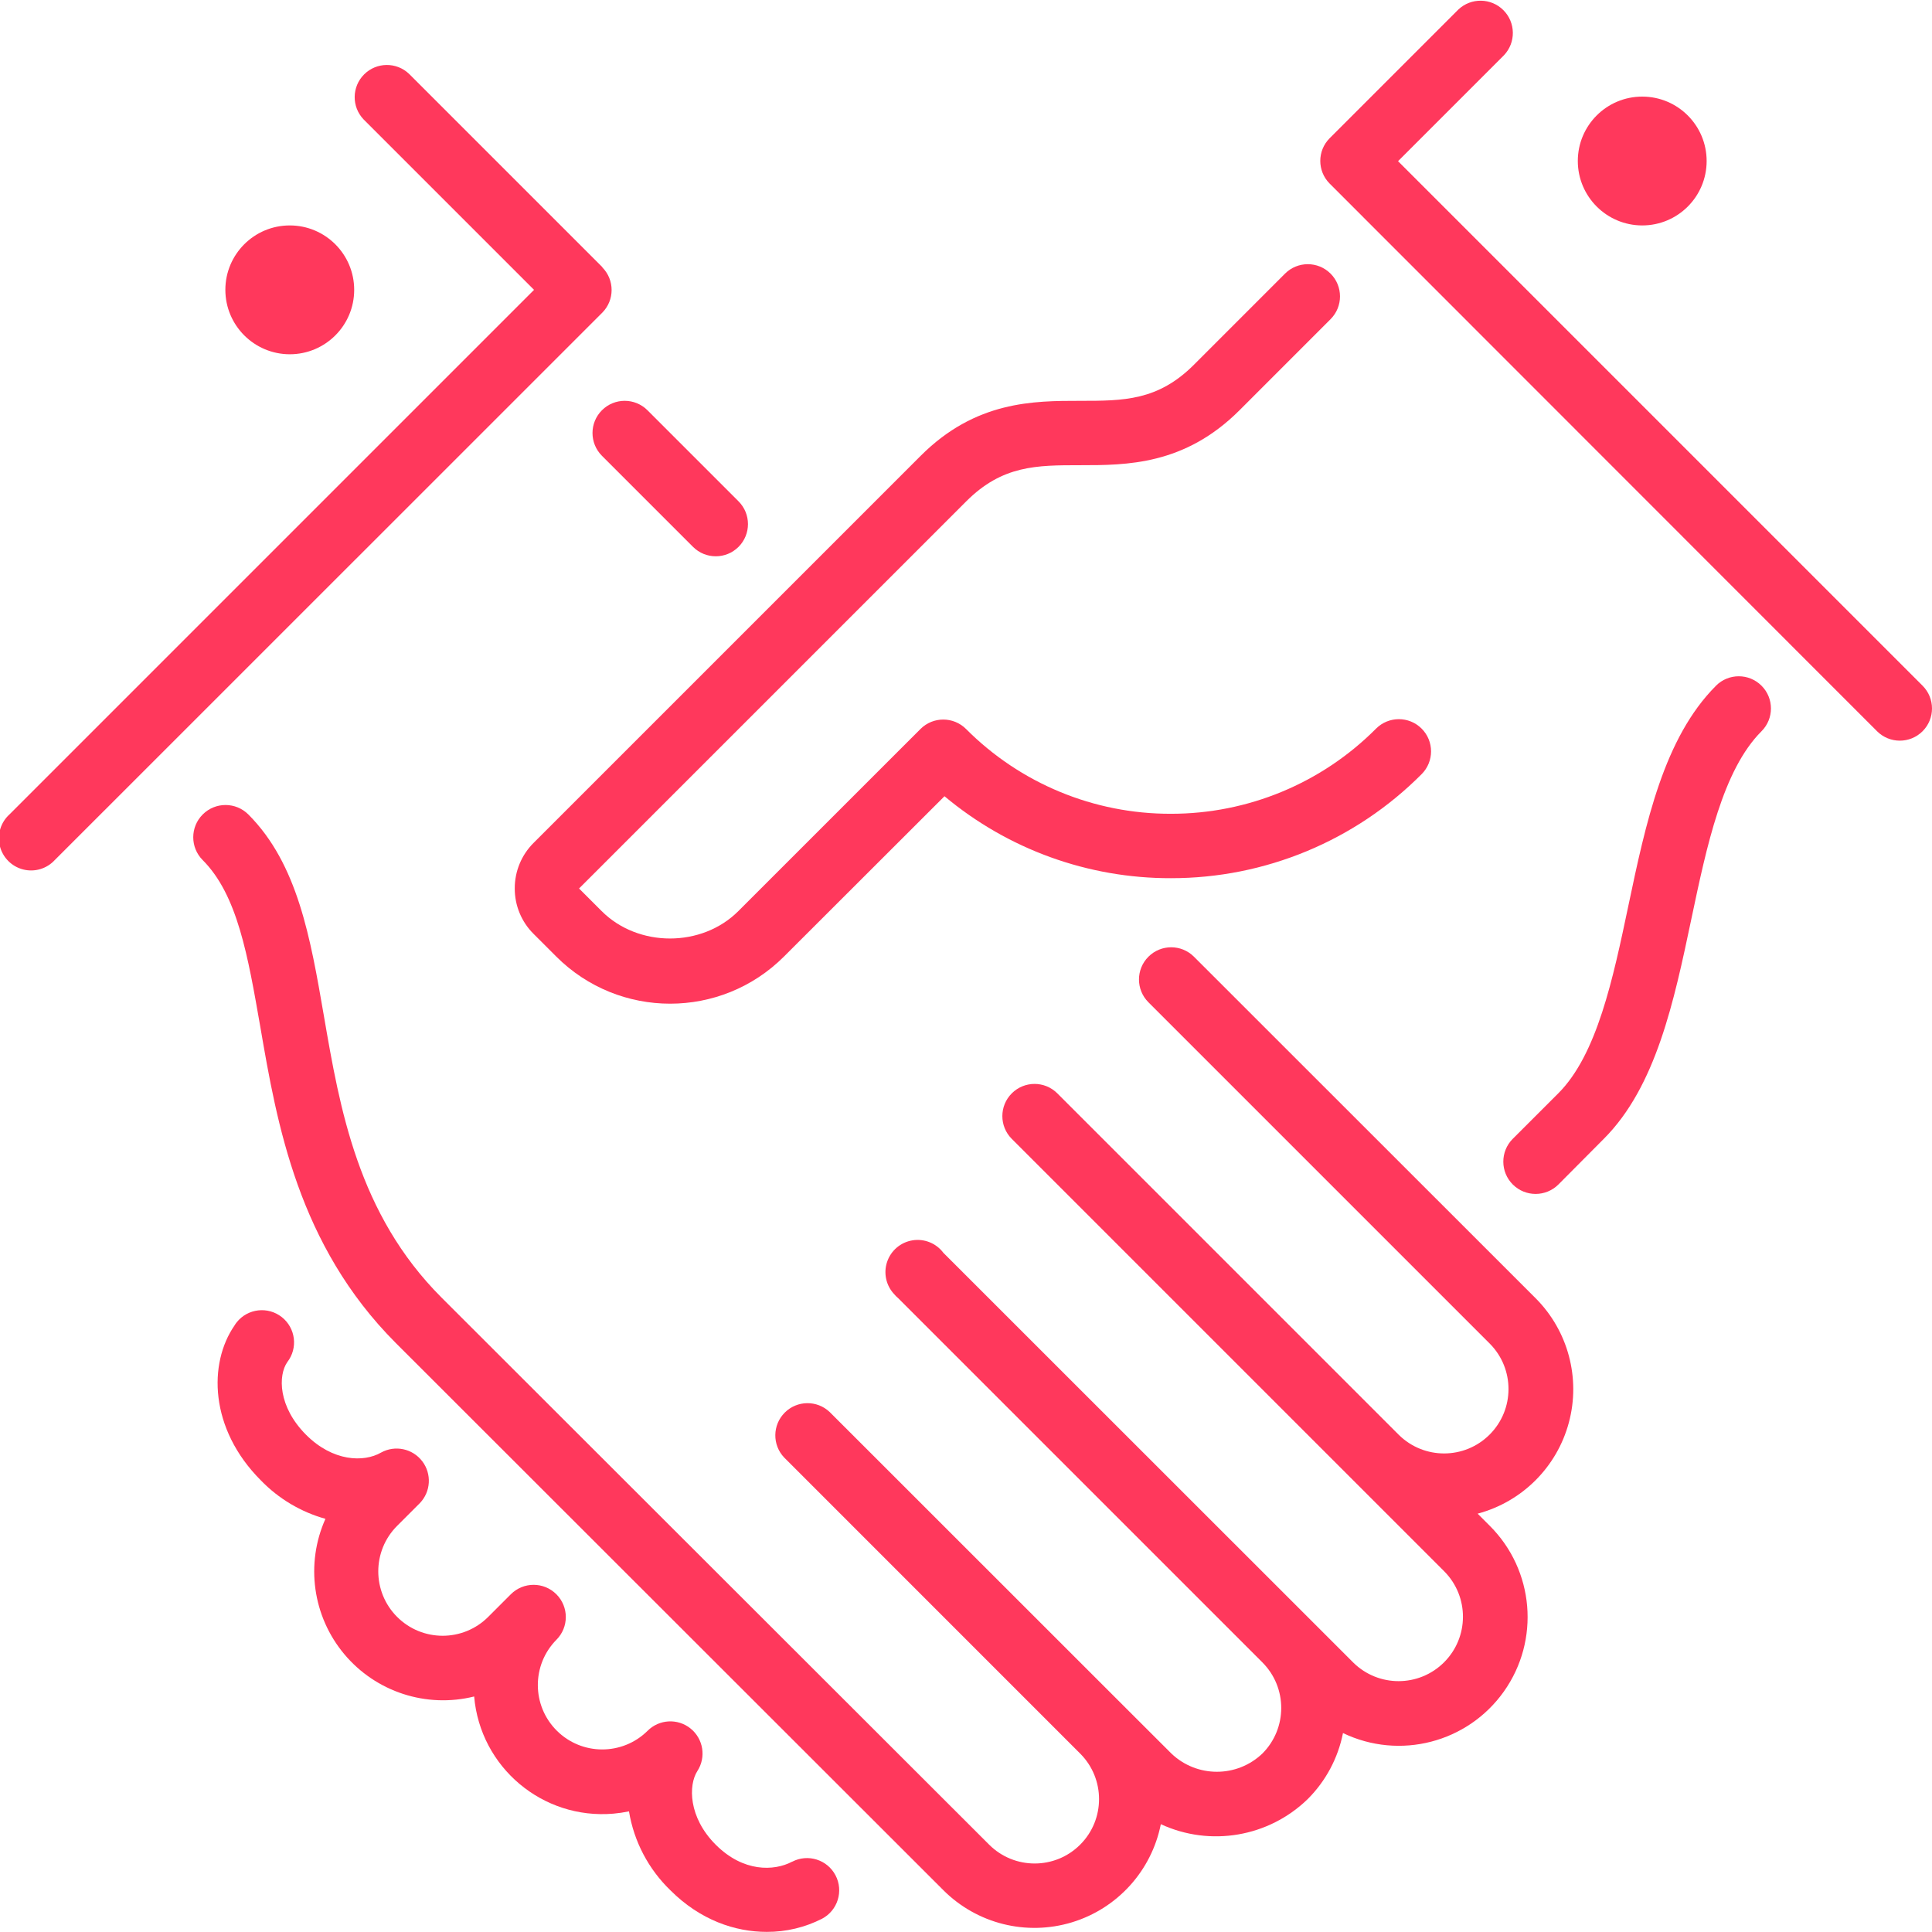
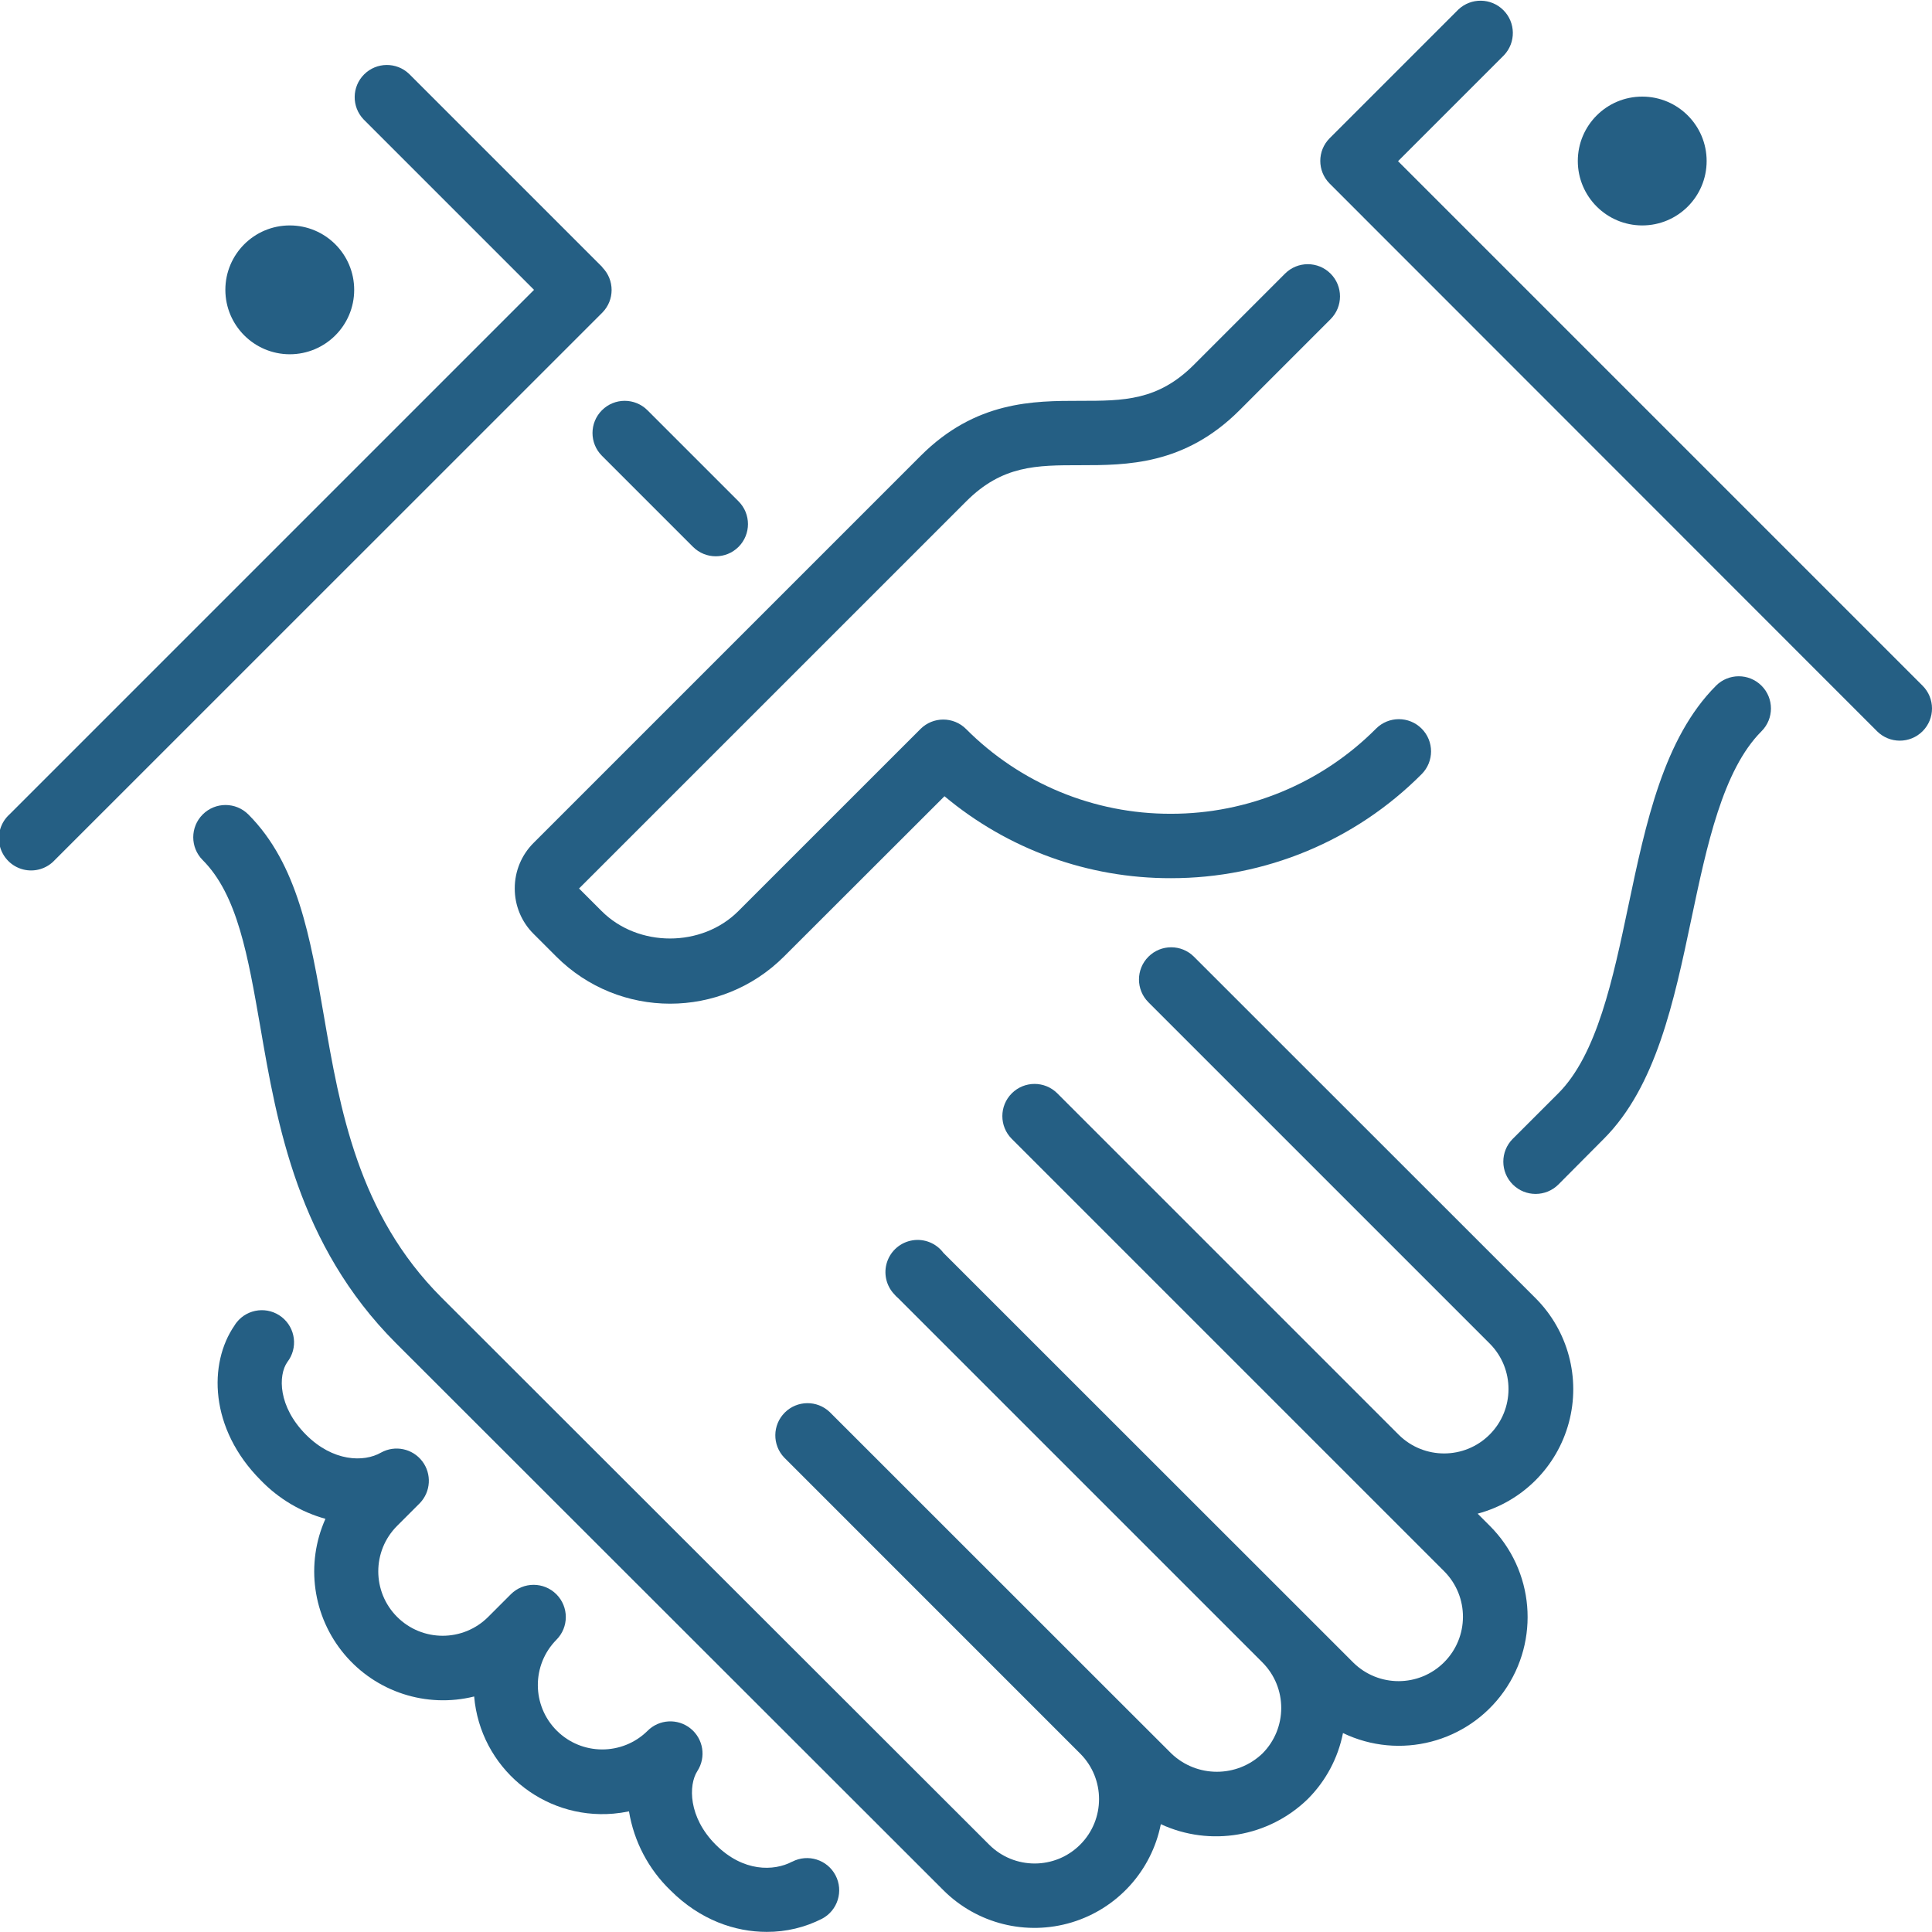
<svg xmlns="http://www.w3.org/2000/svg" viewBox="0 0 511.98 511.95">
  <defs>
-     <style>.cls-1{fill:#ff385c;}</style>
+     <style>.cls-1{fill:#255f84;}</style>
  </defs>
  <g id="Capa_2" data-name="Capa 2">
    <g id="Capa_1-2" data-name="Capa 1">
      <g id="Layer_1" data-name="Layer 1">
        <path class="cls-1" d="M136.41,235.43a16.88,16.88,0,0,0,5,12.06l6,6a42.69,42.69,0,0,0,60.34,0L250.29,211a93.11,93.11,0,0,0,60,21.72h0a93.56,93.56,0,0,0,66.44-27.57,8.53,8.53,0,1,0-12.07-12.07,76.54,76.54,0,0,1-54.38,22.57h0A76.29,76.29,0,0,1,256,193.18a8.54,8.54,0,0,0-12.07,0l-48.28,48.27c-9.66,9.67-26.53,9.67-36.2,0l-6-6,102.61-102.6c9.57-9.57,18.65-9.57,30.17-9.57,12.32,0,27.67,0,42.24-14.56L352.6,84.58a8.53,8.53,0,1,0-12.07-12.07L316.4,96.65c-9.57,9.57-18.66,9.57-30.18,9.57-12.32,0-27.66,0-42.23,14.56L141.42,223.35A16.94,16.94,0,0,0,136.41,235.43Z" />
        <path class="cls-1" d="M76.78,93.88A17.07,17.07,0,1,0,59.72,76.8h0A17.09,17.09,0,0,0,76.78,93.88Z" />
        <path class="cls-1" d="M159.51,120.78l24.14,24.14a8.53,8.53,0,0,0,12.06-12.07l-24.13-24.13a8.53,8.53,0,1,0-12.07,12.06Z" />
        <path class="cls-1" d="M435.18,59.74a17.07,17.07,0,1,0-17.06-17.08v0A17.09,17.09,0,0,0,435.18,59.74Z" />
        <path class="cls-1" d="M454.75,181.71c-13.87,13.87-18.63,36.46-23.23,58.3-4.08,19.39-8.3,39.45-18.58,49.73L400.87,301.8A8.55,8.55,0,1,0,413,313.87l12-12.07c13.86-13.86,18.61-36.43,23.21-58.27,4.09-19.41,8.32-39.47,18.59-49.75a8.53,8.53,0,0,0-12.06-12.07h0Z" />
        <path class="cls-1" d="M509.48,181.71l-139-139,28.1-28.1a8.56,8.56,0,0,0-12.1-12.1L352.35,36.64a8.51,8.51,0,0,0,0,12l0,0L497.42,193.78a8.53,8.53,0,0,0,12.06-12.07Z" />
        <path class="cls-1" d="M316.4,253.53a8.53,8.53,0,0,0-12.07,12.07l90.51,90.51a17.07,17.07,0,0,1-24.14,24.14l-90.51-90.51a8.53,8.53,0,1,0-12.07,12.06L382.77,416.45a17.07,17.07,0,0,1-24.14,24.14L250,332a8.53,8.53,0,1,0-13,11,8,8,0,0,0,1,1l96.54,96.54a17.1,17.1,0,0,1,0,24.14,17.46,17.46,0,0,1-24.13,0l-12.08-12.06h0L219.88,374.2a8.53,8.53,0,0,0-12.06,12.06l78.43,78.44a17.06,17.06,0,0,1-24.13,24.13h0L117,343.85c-22.13-22.13-26.93-50-31.17-74.65-3.57-20.71-6.94-40.26-20-53.35a8.55,8.55,0,1,0-12.13,12.06c9.26,9.26,12,25.45,15.28,44.19,4.43,25.78,10,57.85,35.92,83.81L250,500.91a34.15,34.15,0,0,0,57.62-17.5,34.86,34.86,0,0,0,38.91-6.64,34,34,0,0,0,9.36-17.51,34.13,34.13,0,0,0,38.92-54.9l-3.24-3.24A34.13,34.13,0,0,0,406.91,344Z" />
        <path class="cls-1" d="M159.61,70.78l-51.2-51.2A8.53,8.53,0,0,0,96.35,31.64l45.17,45.17-139,139a8.53,8.53,0,1,0,12,12.1h0L159.61,82.85a8.53,8.53,0,0,0,0-12Z" />
        <path class="cls-1" d="M209.86,493.37c-4.75,2.49-12.87,2.79-20.18-4.51s-7.26-15.83-4.88-19.53a8.53,8.53,0,0,0-13.22-10.64,17.07,17.07,0,0,1-24.14-24.14,8.53,8.53,0,1,0-12.07-12.07h0l-6,6a17.06,17.06,0,0,1-24.13-24.13h0l6-6A8.54,8.54,0,0,0,101,384.92c-4.64,2.68-12.81,2.37-19.86-4.67-7.49-7.49-7.45-15.8-5-19.3a8.53,8.53,0,0,0-13.39-10.57,6.58,6.58,0,0,0-.61.88c-6.91,10-6.72,27.32,7,41.05a38,38,0,0,0,17.1,10.18,34.15,34.15,0,0,0,39.41,47.08,34.1,34.1,0,0,0,36.89,31.05,36.24,36.24,0,0,0,4.14-.61,37.55,37.55,0,0,0,11,20.94c7.89,7.88,17.11,11,25.52,11a32,32,0,0,0,14.65-3.49,8.53,8.53,0,0,0-7.92-15.11Z" />
      </g>
    </g>
  </g>
</svg>
